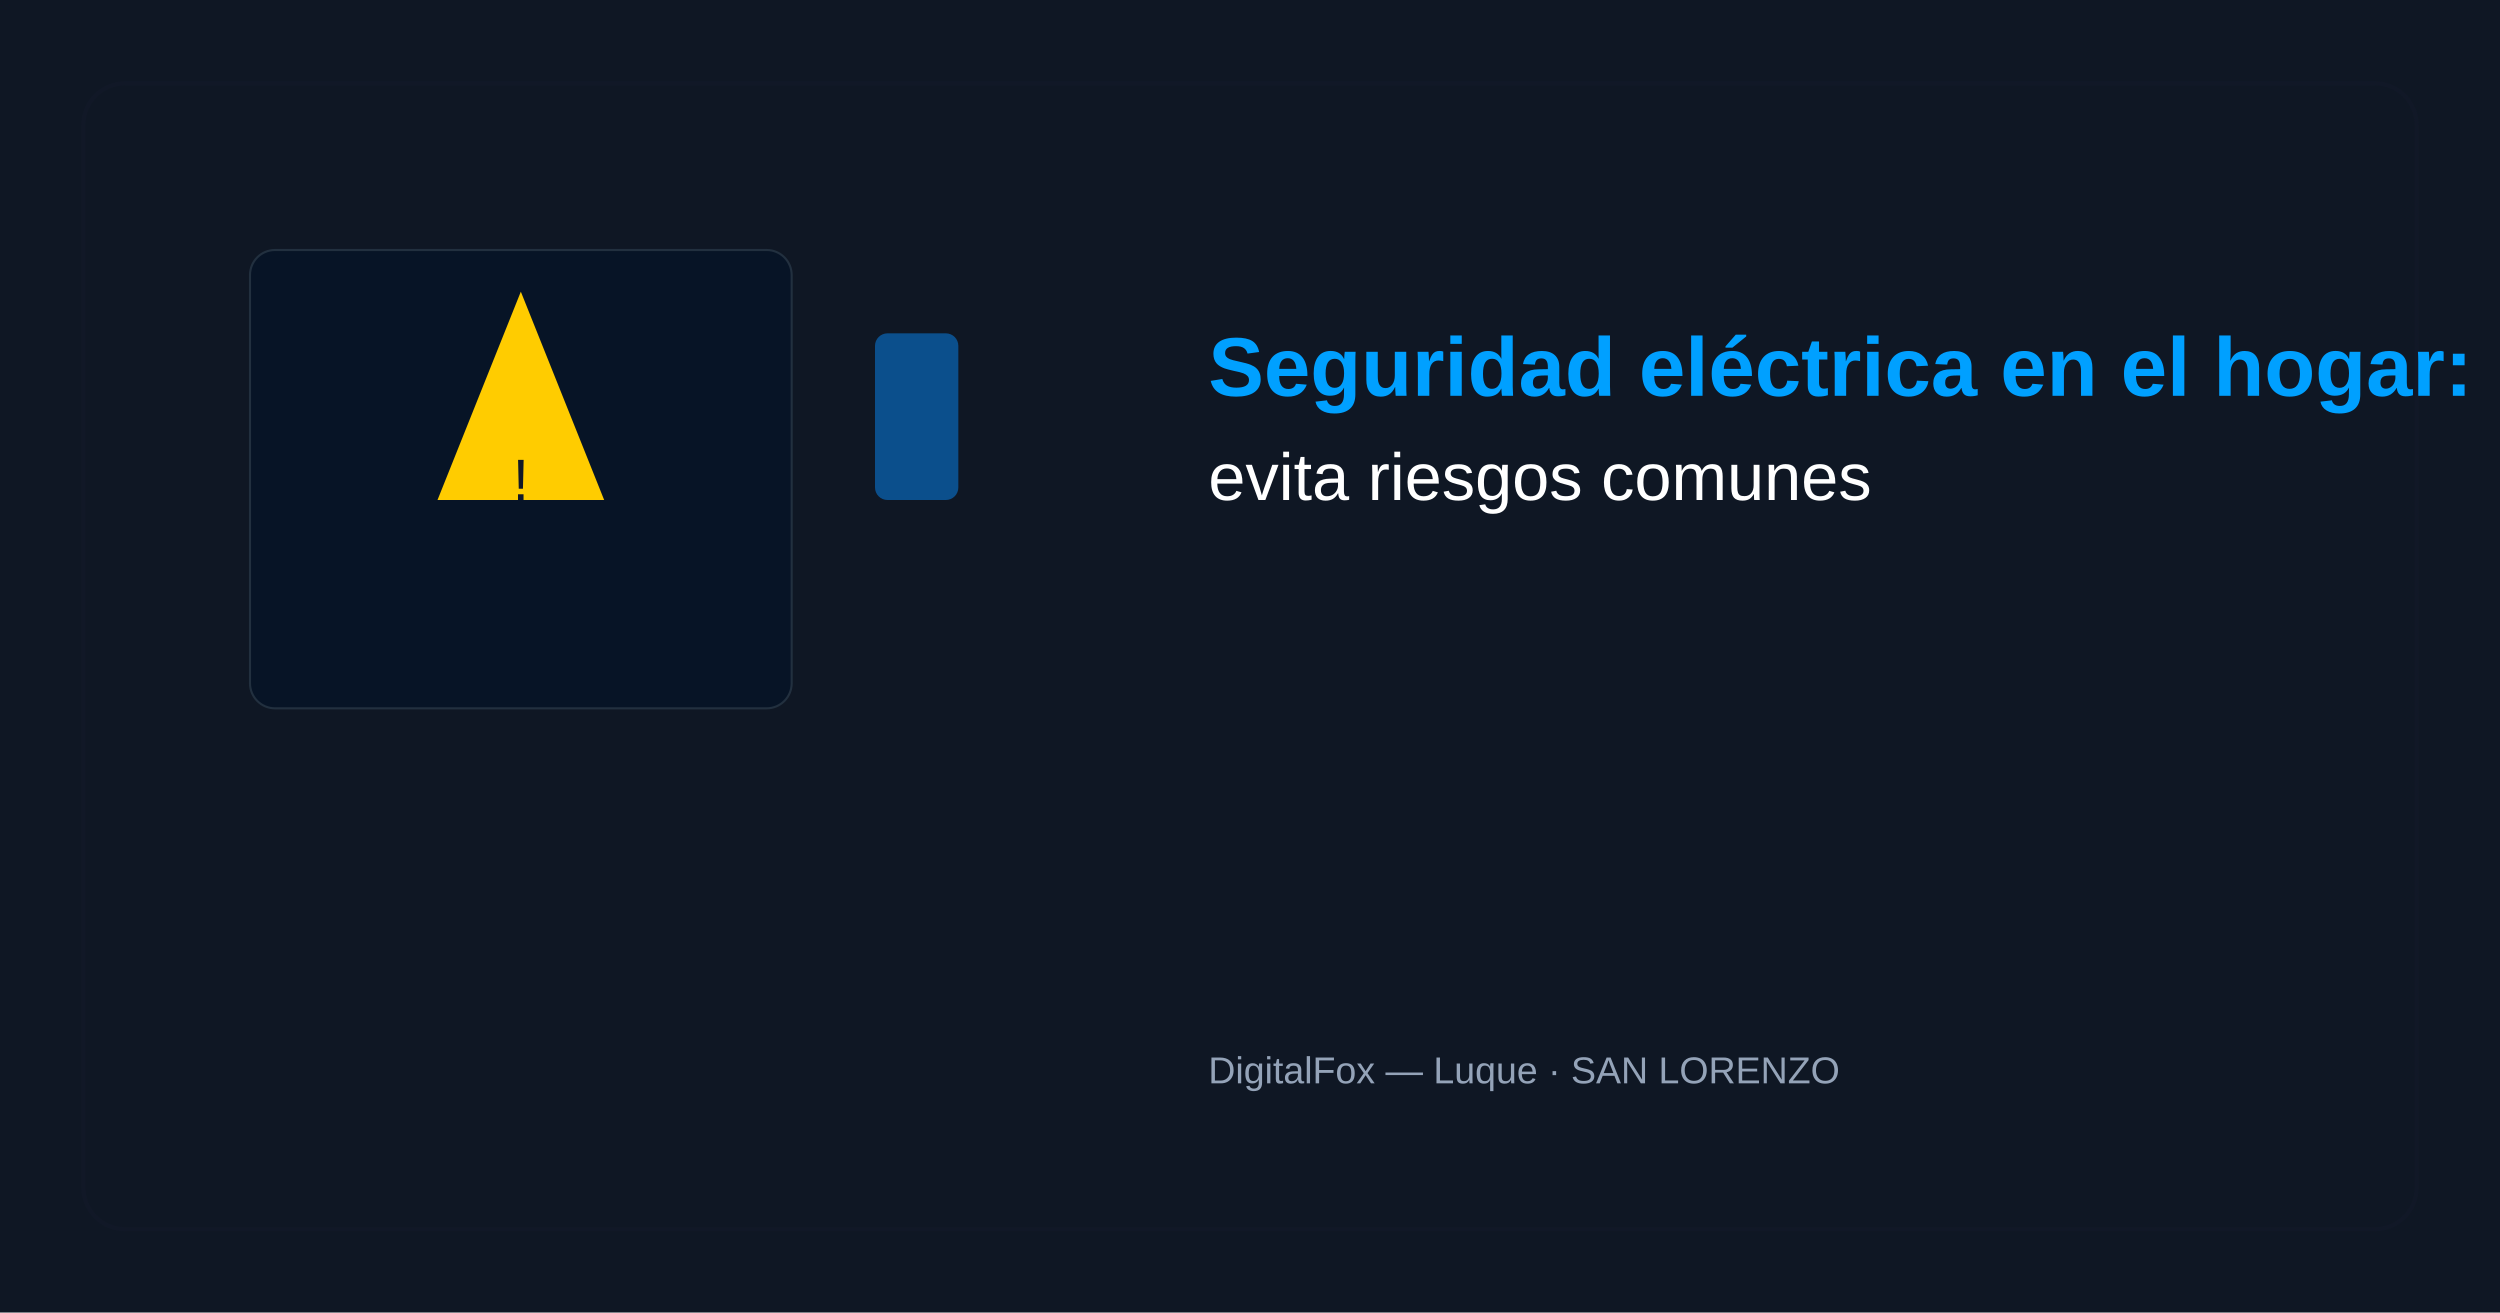
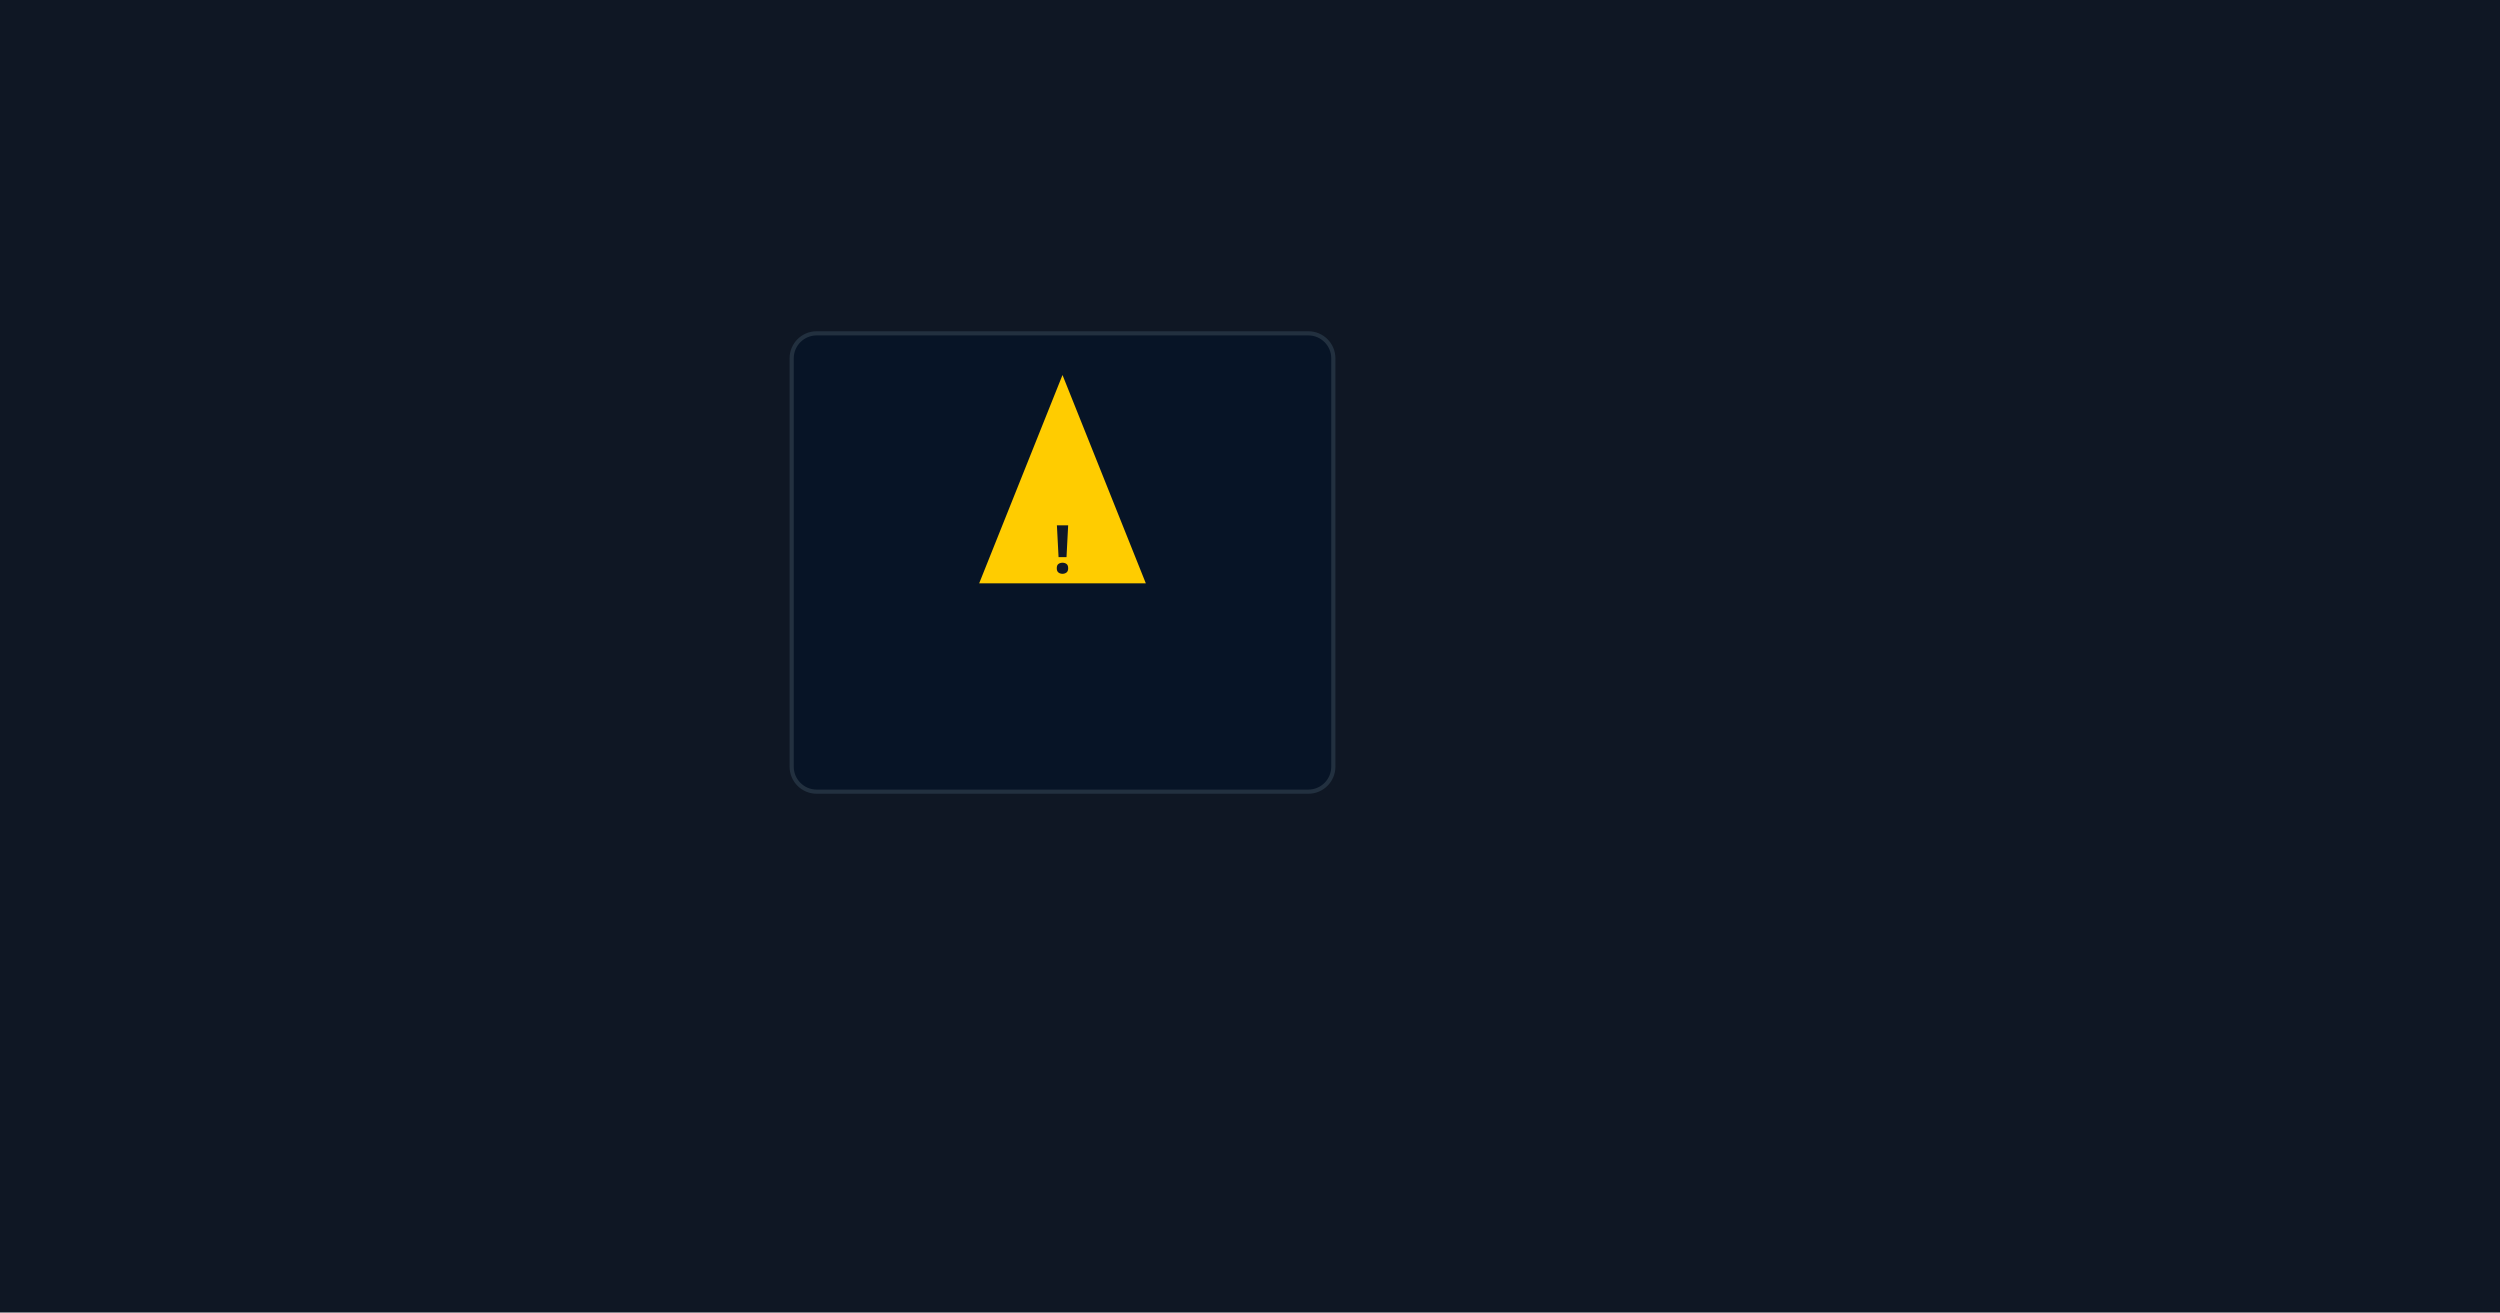
<svg xmlns="http://www.w3.org/2000/svg" width="1200" height="630" viewBox="0 0 1200 630">
  <rect width="100%" height="100%" fill="#0f1724" />
-   <rect x="40" y="40" width="1120" height="550" rx="20" fill="#0f1724" stroke="#111827" stroke-width="2" />
-   <g transform="translate(120,120)">
-     <rect x="0" y="0" width="260" height="220" rx="12" fill="#071426" stroke="#22303f" />
+   <g transform="translate(380,160)">
+     <rect x="0" y="0" width="260" height="220" rx="12" fill="#071426" stroke="#22303f" stroke-width="2" />
    <polygon points="130,20 170,120 90,120" fill="#ffcc00" />
-     <text x="130" y="120" font-size="28" text-anchor="middle" fill="#111827" font-family="Poppins, Arial">!</text>
-     <rect x="300" y="40" width="40" height="80" rx="6" fill="#0b4f8c" />
+     <text x="130" y="115" font-size="32" text-anchor="middle" fill="#111827" font-family="Poppins" font-weight="bold">!</text>
  </g>
-   <text x="580" y="190" fill="#00A0FF" font-size="40" font-family="Poppins, Arial, sans-serif" font-weight="700">Seguridad eléctrica en el hogar:</text>
-   <text x="580" y="240" fill="#ffffff" font-size="32" font-family="Poppins, Arial, sans-serif">evita riesgos comunes</text>
-   <text x="580" y="520" fill="#94a3b8" font-size="18" font-family="Poppins, Arial, sans-serif">DigitalFox — Luque · SAN LORENZO</text>
</svg>
